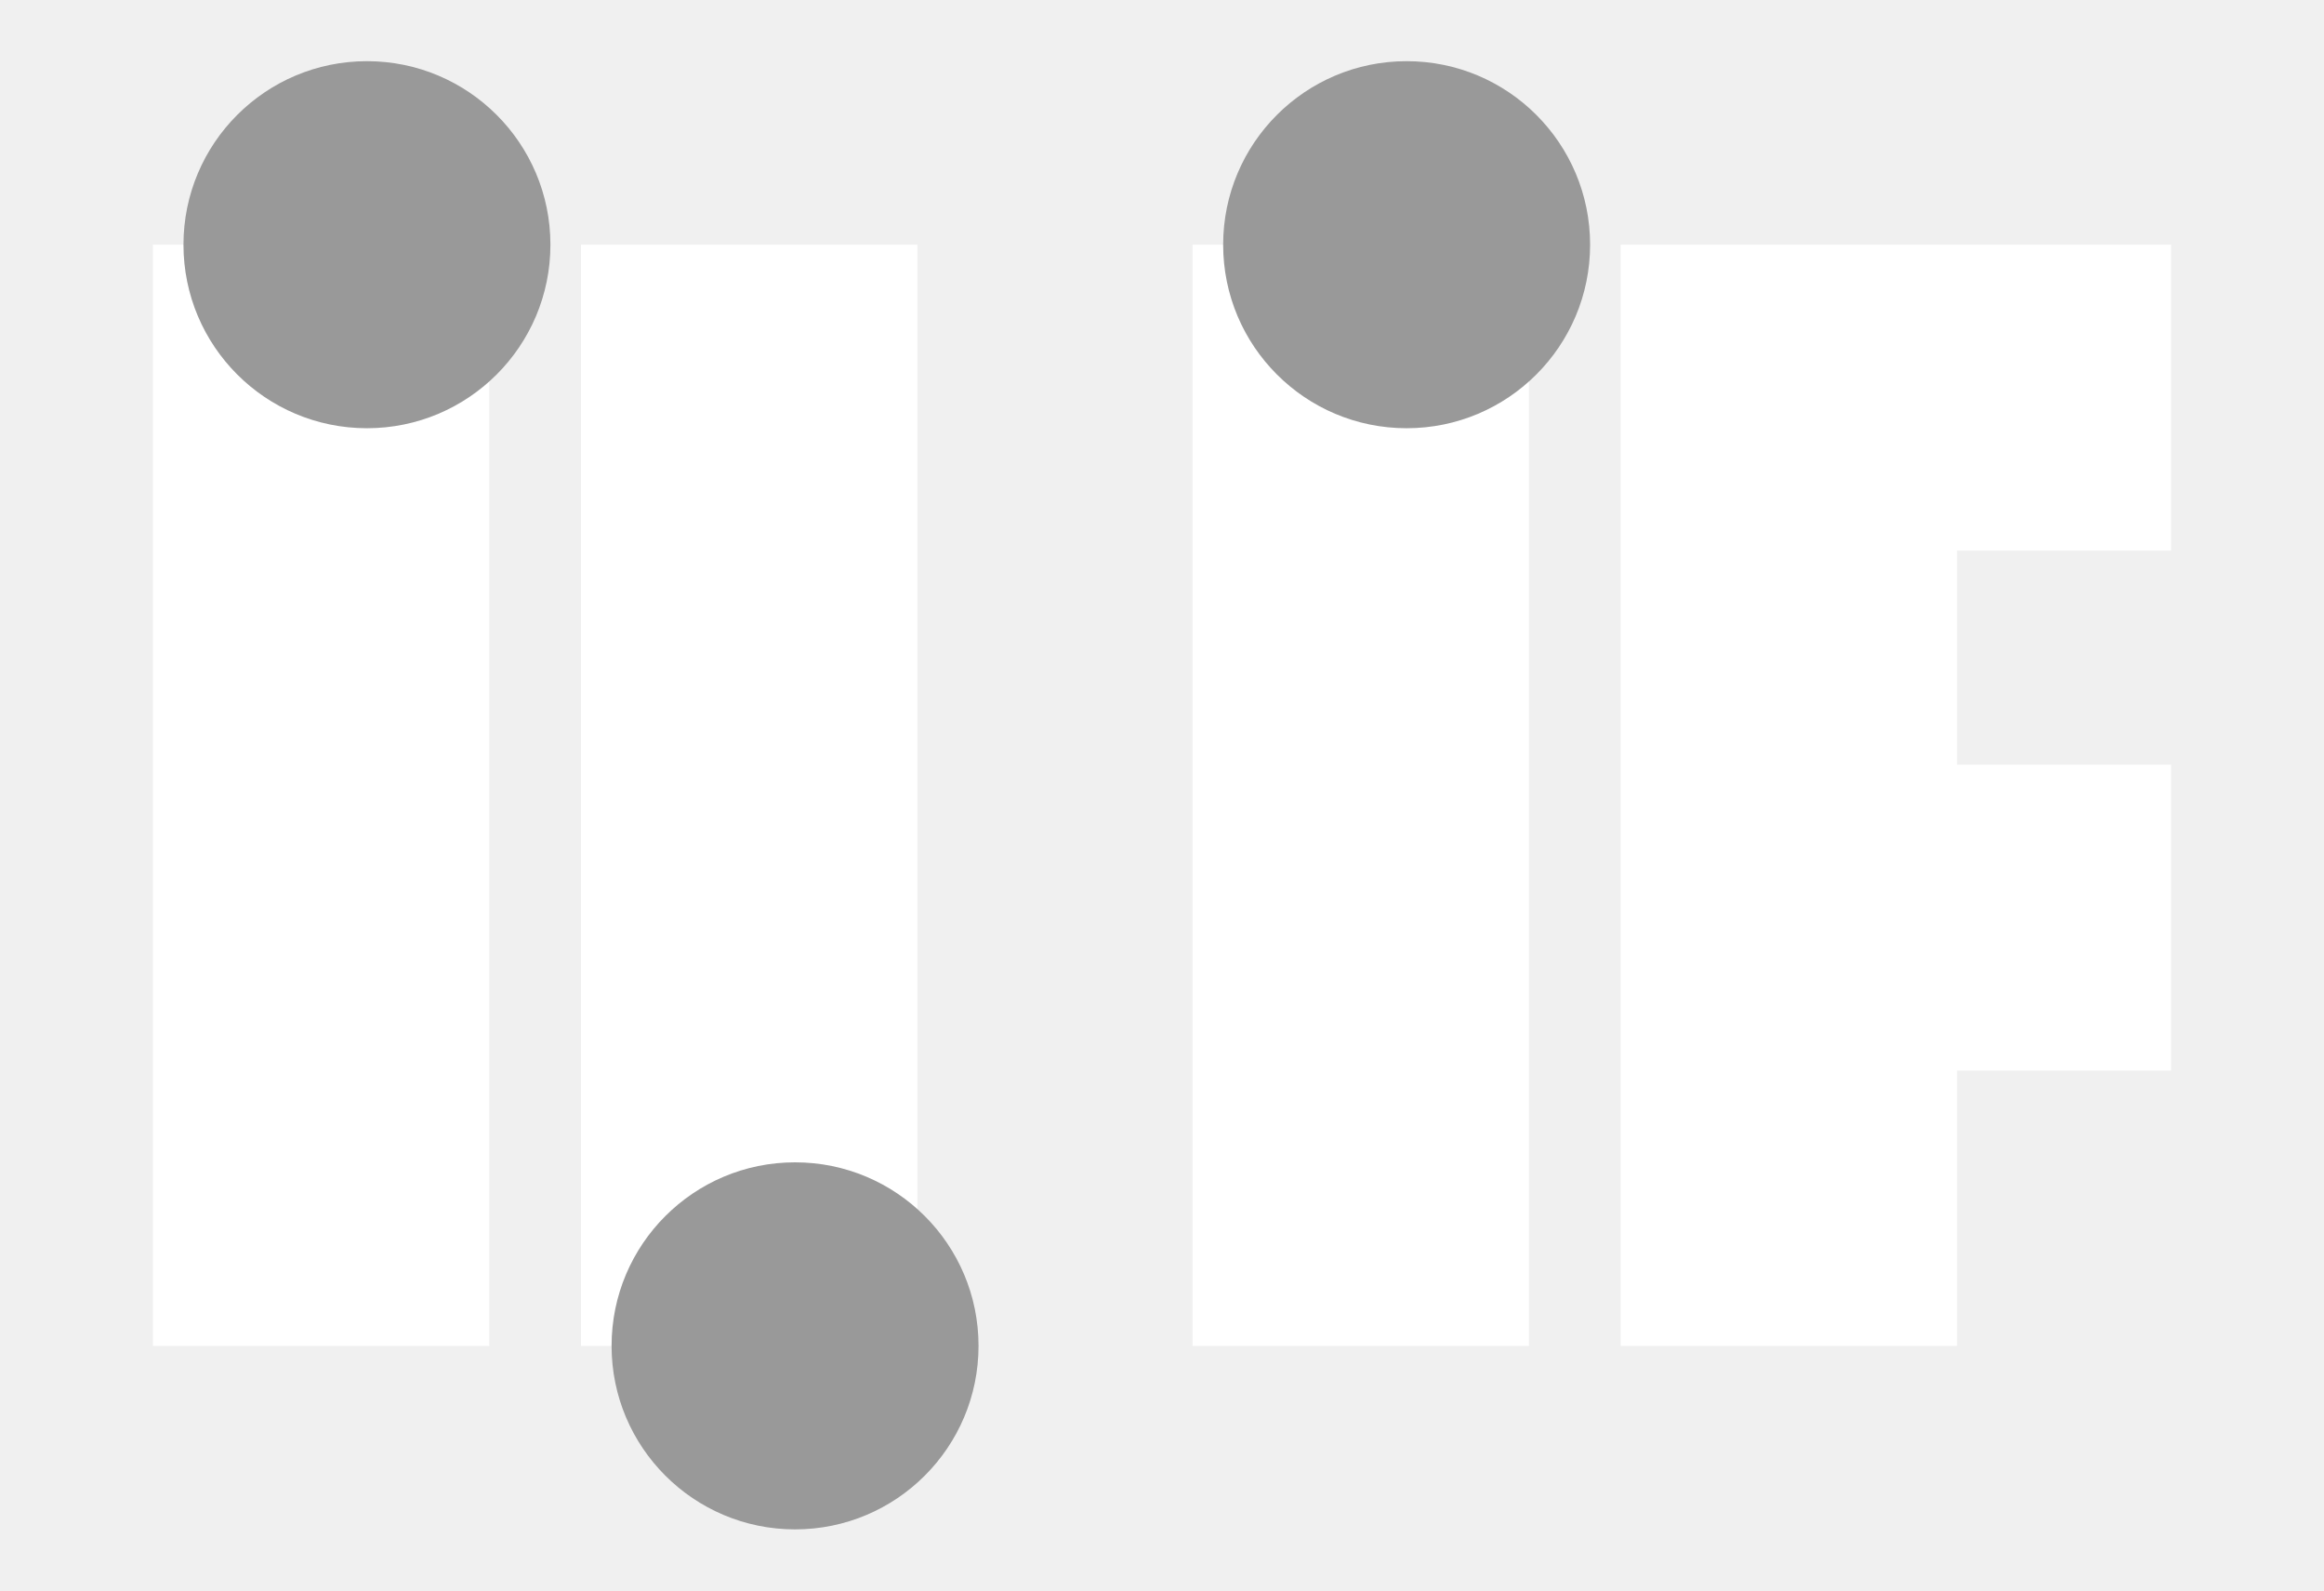
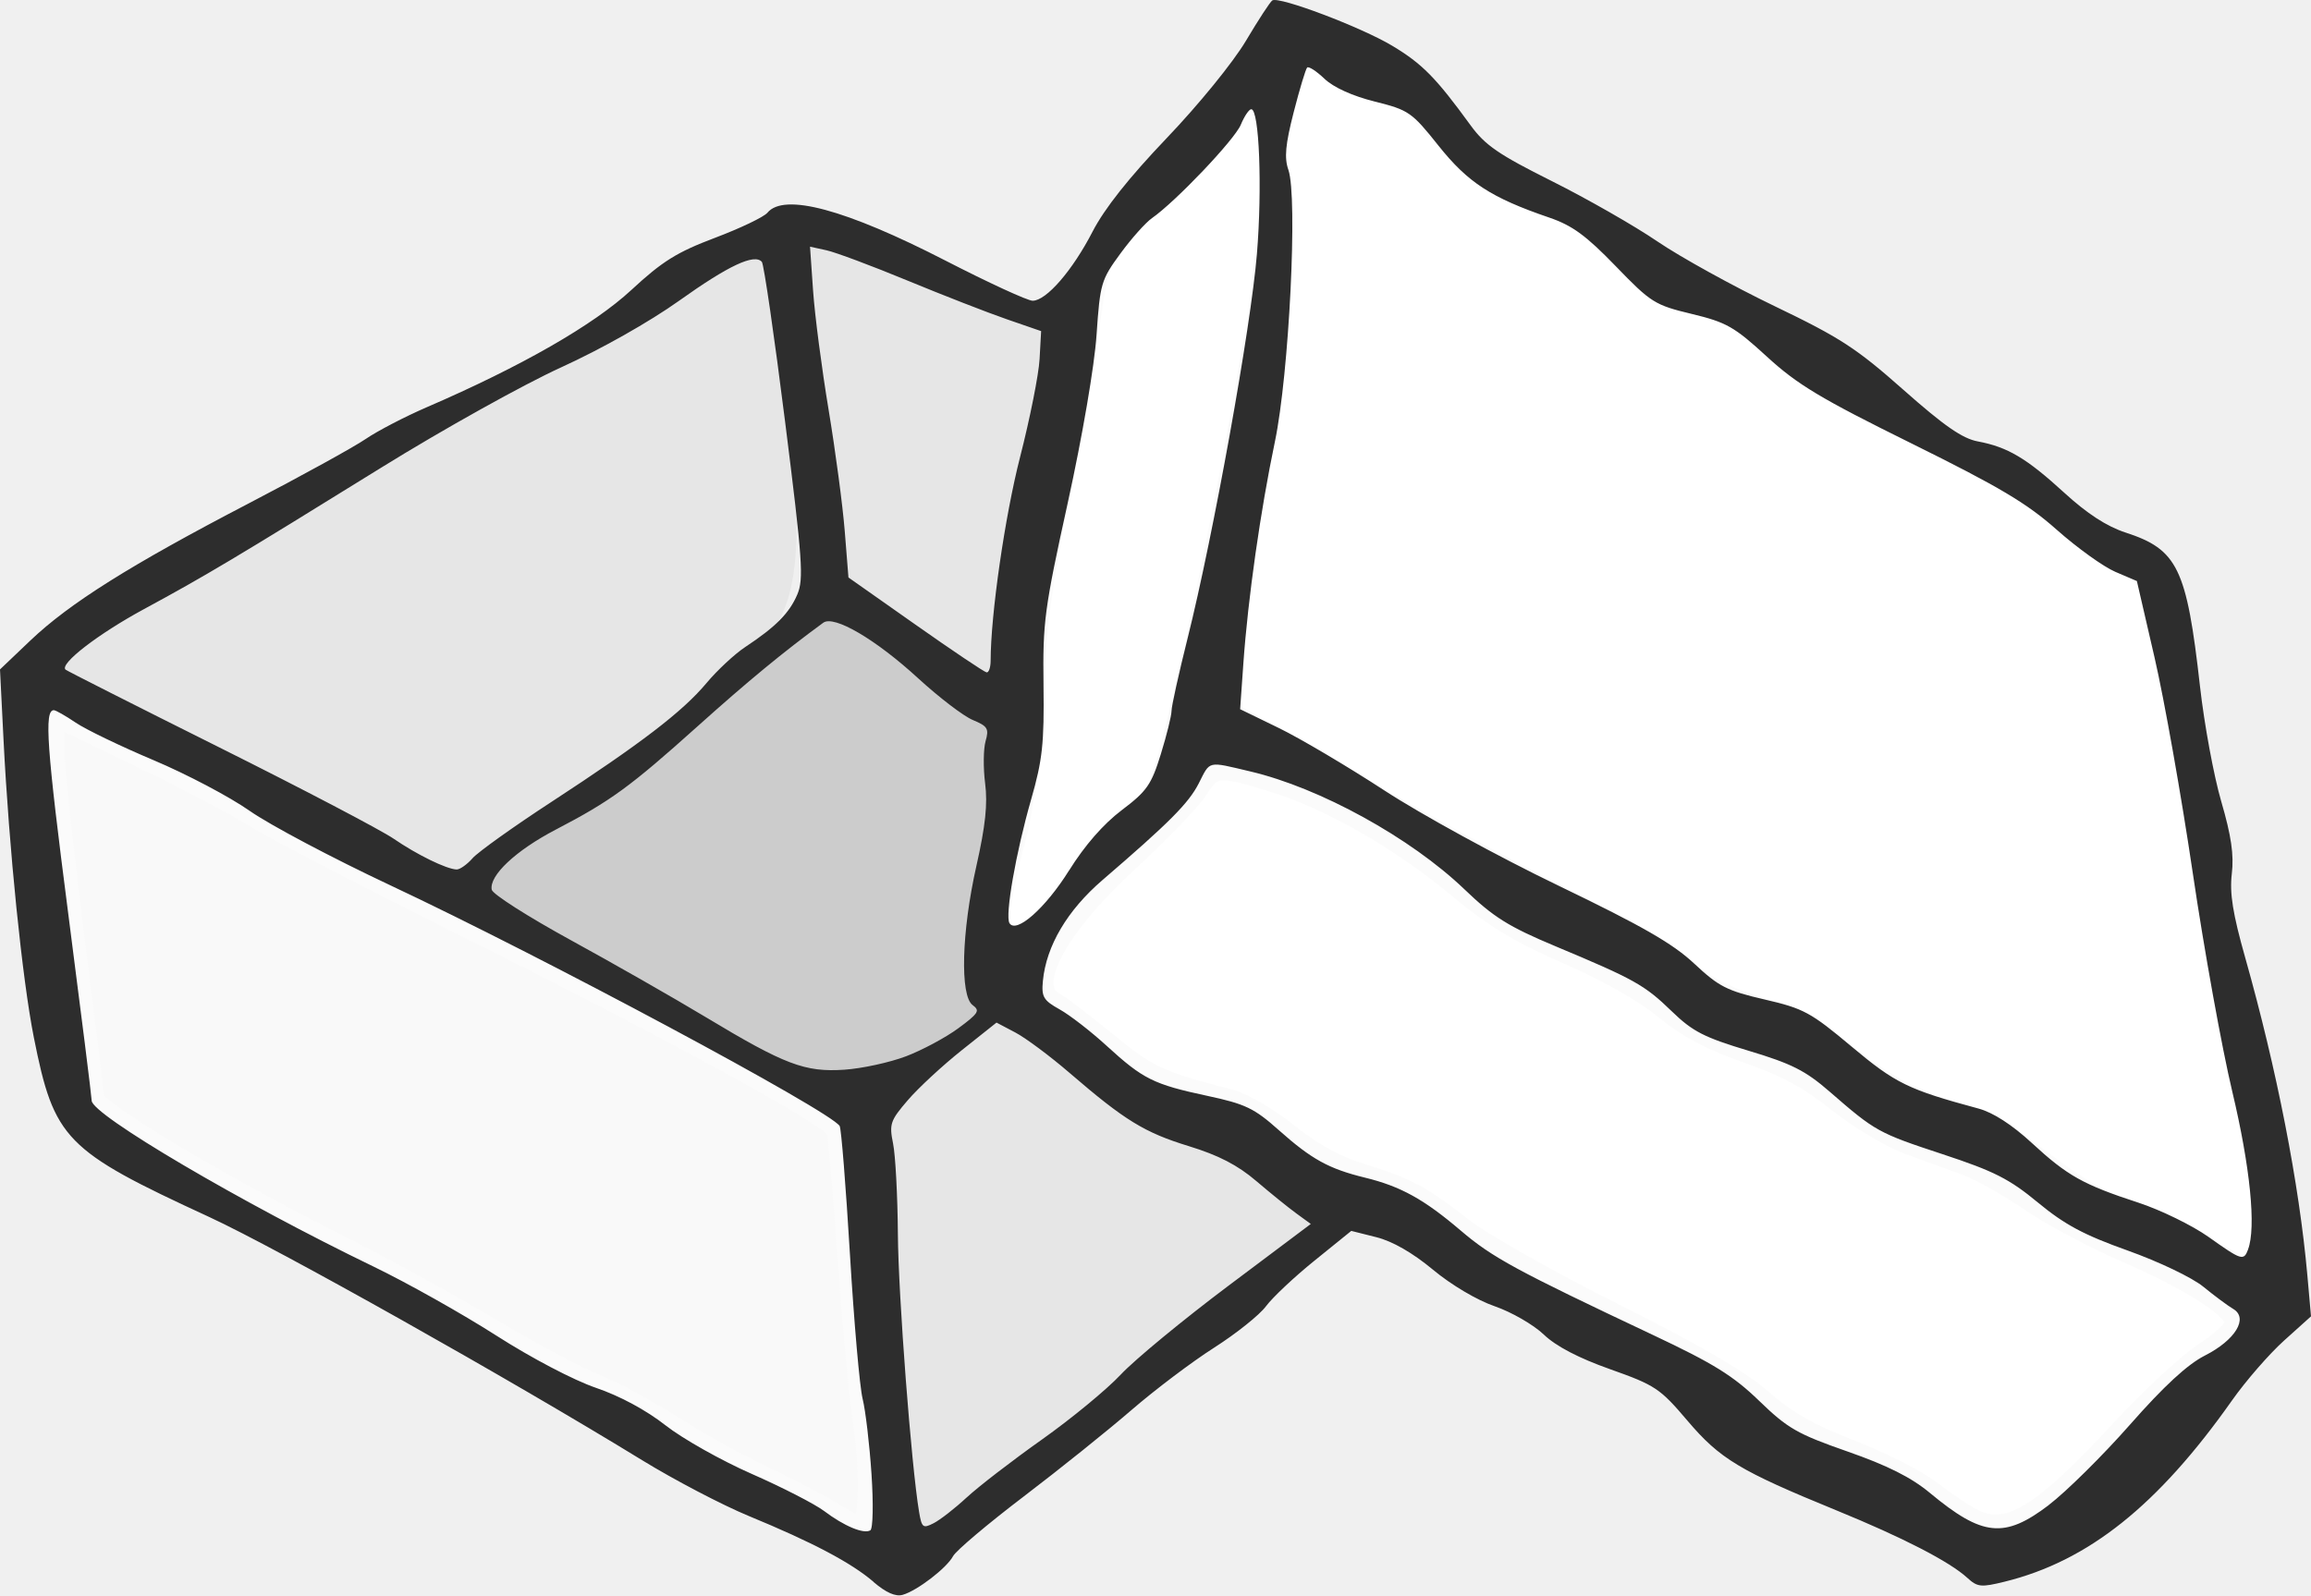
- <svg xmlns="http://www.w3.org/2000/svg" viewBox="0 0 76 52" role="img">
-   <path fill="#fff" d="M5 8h11v36H5zm14 0h11v36H19zm20 0h11v36H39zm14 0h18v10H64v7h7v10h-7v9H53z" />
-   <circle cx="12" cy="8" r="6" fill="#999" />
-   <circle cx="26" cy="44" r="6" fill="#999" />
-   <circle cx="46" cy="8" r="6" fill="#999" />
+ <svg xmlns="http://www.w3.org/2000/svg" id="Layer_2" data-name="Layer 2" viewBox="0 0 562.87 388.65">
+   <defs>
+     <style>
+       .cls-1 {
+         stroke-width: 6.21px;
+       }
+ 
+       .cls-1, .cls-2, .cls-3, .cls-4, .cls-5, .cls-6, .cls-7, .cls-8 {
+         fill-rule: evenodd;
+       }
+ 
+       .cls-1, .cls-2, .cls-4, .cls-6, .cls-7 {
+         stroke-miterlimit: 3;
+       }
+ 
+       .cls-1, .cls-3, .cls-4 {
+         fill: #e6e6e6;
+         stroke: #e6e6e6;
+       }
+ 
+       .cls-2 {
+         fill: #f9f9f9;
+         stroke-width: 5.07px;
+       }
+ 
+       .cls-2, .cls-5, .cls-7, .cls-8 {
+         stroke: #fbfbfb;
+       }
+ 
+       .cls-9 {
+         fill: #2d2d2d;
+       }
+ 
+       .cls-3 {
+         stroke-width: 3.39px;
+       }
+ 
+       .cls-3, .cls-5, .cls-8 {
+         stroke-miterlimit: 11.34;
+       }
+ 
+       .cls-4 {
+         stroke-width: 3.37px;
+       }
+ 
+       .cls-5 {
+         stroke-width: 1.47px;
+       }
+ 
+       .cls-5, .cls-7, .cls-8 {
+         fill: #fff;
+       }
+ 
+       .cls-6 {
+         fill: #ccc;
+         stroke: #ccc;
+         stroke-width: 4.54px;
+       }
+ 
+       .cls-7 {
+         stroke-width: 4.79px;
+       }
+ 
+       .cls-8 {
+         stroke-width: 1.43px;
+       }
+     </style>
+   </defs>
+   <g id="svg853">
+     <g id="layer1">
+       <path id="path2013" class="cls-2" d="M202.42,368.34c-3.05-1.91-10.64-5.88-16.86-8.82s-15.9-8.33-21.5-11.96c-5.6-3.63-14.24-8.29-19.2-10.35s-16.5-8.24-25.66-13.73-25.38-14.4-36.06-19.8c-31.87-16.12-60.32-33.25-60.34-36.33,0-.86-2.19-18.72-4.84-39.7-2.66-20.98-4.84-41.57-4.85-45.77v-7.63s20.7,10.01,20.7,10.01c11.39,5.51,24.03,12.13,28.09,14.72,4.05,2.59,24.85,13.43,46.21,24.1,56.74,28.35,94.69,49.07,95.78,52.3.28.82,1.47,14.94,2.66,31.36,1.19,16.43,2.77,33.59,3.52,38.14,1.98,12.1,1.78,27.01-.36,26.95-.95-.02-4.23-1.6-7.28-3.51Z" />
+       <path id="path2021" class="cls-1" d="M224.63,368.77c-1.19-3.52-3.51-33.11-4.97-63.34-1.23-25.41-1.17-31.73.34-34.55,1.01-1.9,6.49-7.36,12.17-12.14,12.18-10.25,10.57-10.52,29.9,5.02,12.1,9.73,16.34,12.15,30.1,17.17,6.09,2.22,24.69,15.27,24.69,17.32,0,.51-6.53,5.78-14.5,11.71-7.98,5.93-20.61,16.15-28.08,22.71-7.47,6.56-17.95,15.17-23.29,19.15-5.34,3.97-12.82,9.8-16.62,12.95-7.4,6.14-8.8,6.71-9.71,4h0Z" />
+       <path id="path2015" class="cls-7" d="M480,369.69c-2.18-1.21-6.67-4.27-9.98-6.8-3.31-2.53-12.05-6.93-19.42-9.79-9.86-3.82-15.46-7.01-21.22-12.07-5.49-4.82-16.32-11.14-36.26-21.14-15.64-7.84-32.18-17.19-36.75-20.77-10.23-8-13.62-9.81-24.97-13.32-5.99-1.85-11.77-5.03-17.53-9.66-4.73-3.8-11.14-7.55-14.25-8.35-17.28-4.43-19.83-5.62-29.92-13.86-5.72-4.68-11.49-9.09-12.83-9.81-7.09-3.81.35-17.89,18.11-34.26,7.72-7.12,15.36-15.08,16.98-17.68,3.5-5.67,4.88-5.76,18.93-1.32,13.72,4.34,30.58,14.11,44.63,25.85,8.3,6.93,14.72,10.79,26.31,15.83,9.45,4.11,18.42,9.18,23.37,13.23,5.75,4.7,11.59,7.81,20.53,10.92,9.29,3.24,14.88,6.27,21.79,11.8,5.11,4.1,12.9,8.76,17.32,10.37,4.42,1.61,10.77,3.93,14.11,5.16,3.34,1.23,10.21,5.08,15.26,8.56s15.42,9.03,23.05,12.35c16.25,7.06,27.04,13.97,27.04,17.33,0,1.36-3.13,4.39-7.28,7.06-4,2.57-13.32,11.21-20.7,19.2-19.63,21.24-27.7,25.95-36.31,21.16h0Z" />
+       <path id="path2019" class="cls-4" d="M106.03,209.15c-1.91-1.01-9.2-5.05-16.21-8.96-7.01-3.91-26.05-13.76-42.3-21.88-16.25-8.12-29.87-15.07-30.25-15.44-1.33-1.3,8.21-8.1,23.81-16.98,8.65-4.92,27.89-16.4,42.77-25.52s38.17-22.39,51.77-29.49,27.72-15.07,31.39-17.7c7.21-5.18,14.4-9.19,16.48-9.19,1.92,0,2.43,2.88,7.24,41.29q5.02,40.11-5.48,48.54c-3.52,2.8-11.07,9.48-16.79,14.84s-19.86,16.16-31.42,24c-11.56,7.84-21.78,15.17-22.71,16.3-2.09,2.51-3.83,2.55-8.29.18Z" />
+       <path id="path2025" class="cls-3" d="M222.36,151.51l-15.7-10.8-1.02-7.48c-.56-4.12-2.61-19.02-4.55-33.12-4.56-33.1-5.07-38.81-3.45-38.81.73,0,12.87,4.37,26.97,9.7,14.1,5.34,26.35,9.7,27.23,9.7,2.01,0,.86,8.85-3.74,28.82-3.74,16.19-7.88,41.76-7.88,48.62,0,2.38-.48,4.29-1.07,4.25-.59-.04-8.14-4.94-16.77-10.88h0Z" />
+       <path id="path2007" class="cls-6" d="M192.02,257.88c-6.9-3.29-68.7-38.85-70.48-40.56-2.65-2.54,4.14-8.88,17.3-16.14,5.81-3.21,16.16-10.58,22.99-16.38,27.07-22.98,38.7-32.04,41.13-32.04,3.07,0,10.68,5.02,20.96,13.83,4.2,3.6,9.34,7.64,11.44,8.99,3.66,2.36,3.81,2.93,3.81,13.99,0,6.35-.88,15.79-1.95,20.99-3.02,14.67-3.84,25.65-2.29,30.84,1.78,6,.7,7.37-10.24,12.93-6.7,3.41-10.52,4.37-18.81,4.73-6.16.27-11.81-.21-13.87-1.19h0Z" />
+       <path id="path2017" class="cls-5" d="M245.12,222.68c.55-4,2.32-12.1,3.94-18,1.95-7.11,3.35-18.66,4.16-34.24.91-17.62,2.52-29.77,6.43-48.49,2.86-13.74,6.17-32.47,7.36-41.62,2.48-19.21,3.67-21.36,20.64-37.23,5.75-5.38,12.07-12.15,14.04-15.05,1.97-2.9,4.08-5.28,4.68-5.28,1.97-.02,1.16,33.76-1.2,49.76-5.02,34.06-18.29,99.09-23.49,115.06-1.57,4.82-4.14,8.43-8.62,12.11-3.51,2.88-8.87,8.72-11.9,12.97-6.62,9.27-13.9,17.28-15.71,17.28-.73,0-.88-3.21-.32-7.28h0Z" />
+       <path id="path2037" class="cls-8" d="M538.59,302.37c-5-3.07-13.21-6.95-18.26-8.63-8.63-2.87-12.9-5.44-27.77-16.74-3.37-2.56-10.17-5.9-15.1-7.43-11.46-3.54-17.7-6.94-28.86-15.77-6.62-5.24-11.77-7.91-19.54-10.17-7.53-2.19-12.7-4.82-18.08-9.23-4.14-3.39-19.16-12.09-33.37-19.32-14.21-7.23-35.17-18.76-46.57-25.61-11.4-6.85-23.47-13.84-26.81-15.52-4.92-2.48-6.08-3.8-6.08-6.97,0-6.95,4.14-39.18,7.06-54.93,4.04-21.8,6.32-50.68,5.39-68.2-.59-11.03-.21-17.41,1.41-23.93l2.21-8.9,3.49,2.74c1.92,1.51,7.56,4.09,12.54,5.75,7.65,2.54,10.2,4.32,16.39,11.43,5.3,6.09,10.15,9.83,17.51,13.51,5.6,2.8,11,5.09,12.01,5.09s6.96,4.71,13.24,10.46c9.87,9.05,12.65,10.8,20.7,12.97,7.21,1.95,11.34,4.24,18.39,10.23,5.82,4.94,18.26,12.48,34.56,20.95,14.37,7.47,30.98,17.39,38.12,22.77,6.96,5.25,14.55,10.52,16.86,11.71,3.84,1.98,4.49,3.46,7.39,16.89,1.75,8.09,6.01,31.75,9.47,52.57,3.46,20.82,8.24,47.31,10.62,58.87,4.04,19.59,5.75,41.21,3.26,41.06-.59-.04-5.16-2.58-10.16-5.65h0Z" />
+       <path id="path2003" class="cls-9" d="M212.77,385.39c-5.48-4.69-14.85-9.64-30.44-16.07-6.41-2.65-18.07-8.75-25.91-13.56-32.28-19.81-88.91-51.63-105.47-59.27-35.16-16.22-37.76-18.88-42.72-43.8-2.81-14.12-6.04-45.95-7.38-72.65l-.85-16.95,7.37-7.02c9.55-9.1,24.4-18.43,53.21-33.43,12.81-6.67,25.62-13.73,28.47-15.68,2.85-1.95,9.55-5.44,14.9-7.75,23.08-9.97,40.62-20.03,49.83-28.57,7.54-6.98,11.07-9.19,20.34-12.69,6.17-2.33,11.93-5.08,12.79-6.12,4.05-4.89,19.04-.85,43.43,11.69,10.42,5.36,19.95,9.75,21.17,9.75,3.33,0,9.72-7.38,14.59-16.83,2.91-5.64,8.86-13.15,18.09-22.82,7.77-8.13,16.16-18.44,19.27-23.68,3.03-5.1,5.92-9.53,6.43-9.84,1.68-1.04,21.61,6.5,29.19,11.04,7.33,4.4,10.63,7.75,19.09,19.38,3.53,4.86,6.84,7.13,19.79,13.6,8.55,4.28,20.13,10.89,25.73,14.71,5.6,3.81,18.42,10.89,28.5,15.74,16.01,7.69,19.97,10.27,31.43,20.42,9.88,8.75,14.34,11.85,18.09,12.55,7.28,1.37,11.86,4.08,21.06,12.5,5.57,5.1,10.36,8.21,14.9,9.69,12.71,4.13,14.92,8.68,18.16,37.47,1.04,9.26,3.38,21.92,5.2,28.13,2.42,8.3,3.1,12.95,2.55,17.55-.56,4.75.23,9.69,3.27,20.45,7.68,27.19,13.15,55.1,15.13,77.34l.89,10.03-6.55,5.89c-3.6,3.24-9.31,9.8-12.68,14.58-18.06,25.63-35.04,39.17-55.42,44.18-5.72,1.41-6.59,1.32-9.07-.95-4.32-3.96-15.74-9.84-31.89-16.44-23.5-9.61-28.36-12.53-36.27-21.85-6.68-7.87-7.85-8.64-18.79-12.52-7.73-2.74-13.2-5.59-16.21-8.47-2.5-2.39-7.88-5.48-11.94-6.88-4.31-1.48-10.57-5.19-15.04-8.91-4.93-4.1-9.83-6.92-13.77-7.91l-6.12-1.54-8.95,7.24c-4.93,3.98-10.24,8.98-11.82,11.11-1.57,2.13-7.26,6.67-12.63,10.1-5.37,3.42-14.43,10.26-20.13,15.19-5.7,4.93-17.52,14.42-26.27,21.08s-16.48,13.19-17.18,14.51c-1.55,2.9-8.69,8.39-12.26,9.43-1.75.51-4.06-.51-7.13-3.13h0ZM212.26,359.06c-.48-7.2-1.45-15.42-2.16-18.27s-2.1-18.71-3.09-35.25c-.99-16.54-2.11-30.58-2.5-31.21-2.27-3.68-72.41-41.26-109.52-58.68-13.92-6.54-29.3-14.68-34.17-18.1-4.87-3.42-15.38-8.96-23.35-12.32s-16.53-7.48-19.01-9.16-4.89-3.05-5.35-3.05c-2.38,0-1.74,9,3.5,49.49,3.15,24.31,5.72,44.85,5.72,45.64,0,3.4,36.44,24.86,68.66,40.43,8.19,3.96,21.62,11.51,29.84,16.77,8.56,5.49,18.94,10.93,24.31,12.76,5.82,1.98,12.24,5.44,16.94,9.13,4.16,3.27,13.63,8.6,21.03,11.85s15.33,7.32,17.62,9.04c4.86,3.67,9.63,5.67,11.25,4.7.64-.38.77-6.47.28-13.77h0ZM235.45,364.83c2.85-2.65,11.07-8.98,18.27-14.08,7.2-5.1,15.85-12.23,19.24-15.85,3.38-3.62,15.18-13.35,26.22-21.64l20.08-15.07-3.5-2.55c-1.93-1.4-6.34-4.97-9.81-7.93-4.51-3.85-9.17-6.26-16.38-8.47-10.82-3.32-15.61-6.26-29.04-17.83-4.73-4.08-10.68-8.51-13.21-9.85l-4.61-2.43-8.47,6.74c-4.66,3.71-10.57,9.18-13.12,12.15-4.29,4.99-4.57,5.81-3.6,10.59.58,2.85,1.1,12.76,1.17,22.02.1,14.97,3.27,56.44,5.16,67.7.65,3.87.95,4.1,3.56,2.76,1.57-.8,5.19-3.62,8.04-6.27h0ZM499,366.66c4.24-3.23,13.14-12.03,19.77-19.56,8.28-9.41,14-14.69,18.26-16.85,7.43-3.78,10.67-9.12,6.89-11.36-1.32-.78-4.6-3.22-7.28-5.41-2.74-2.24-10.82-6.1-18.43-8.82-10.65-3.79-15.33-6.3-21.84-11.68-6.98-5.77-10.65-7.63-23.19-11.77-15.74-5.19-16.39-5.55-27.55-15.25-5.9-5.13-9.22-6.81-19.78-9.98-10.79-3.24-13.58-4.67-18.63-9.56-6.67-6.46-9.05-7.8-28.38-15.89-11.44-4.79-15.06-7.06-22.17-13.88-13.08-12.54-35.17-24.71-52.12-28.7-10.61-2.5-9.72-2.71-12.59,2.92-2.45,4.81-7.17,9.54-23.42,23.52-8.6,7.4-13.72,16.06-14.53,24.59-.37,3.89.12,4.73,4.08,6.94,2.48,1.38,7.65,5.39,11.49,8.91,8.84,8.08,11.39,9.35,24.43,12.14,9.35,2,11.45,3.01,17.49,8.39,7.94,7.07,12.18,9.41,20.97,11.55,8.68,2.12,14.37,5.27,23.33,12.91,7.68,6.55,13.47,9.69,46.78,25.41,14.78,6.97,19.58,9.95,25.91,16.08,6.92,6.7,9.28,8.05,21.47,12.31,9.78,3.42,15.53,6.31,20.08,10.09,12.82,10.65,18.14,11.19,28.96,2.97h0ZM547.53,304.41c2.02-5.26.53-20.16-3.83-38.45-2.54-10.65-6.87-34.6-9.62-53.23-2.75-18.63-6.94-42.27-9.31-52.52l-4.31-18.65-5.26-2.25c-2.89-1.24-9.3-5.85-14.25-10.24-7.3-6.48-13.96-10.44-35.39-21.04-22.18-10.96-27.81-14.35-35.23-21.16-7.92-7.26-9.82-8.35-18.3-10.39-8.99-2.16-9.91-2.74-18.53-11.66-7.18-7.43-10.55-9.89-16.16-11.81-14.11-4.82-19.82-8.53-26.96-17.5-6.53-8.2-7.25-8.7-15.55-10.77-5.43-1.36-10.03-3.44-12.25-5.56-1.95-1.86-3.85-3.09-4.21-2.72-.36.36-1.84,5.26-3.28,10.89-2.02,7.88-2.31,11.11-1.29,14.03,2.31,6.63.17,49.73-3.28,66.21-3.51,16.73-6.57,38.23-7.68,53.97l-.79,11.22,9.45,4.6c5.2,2.53,16.74,9.36,25.64,15.17,9,5.88,27.88,16.21,42.5,23.25,20.44,9.85,27.8,14.08,33.04,18.99,5.94,5.57,7.96,6.6,17.1,8.71,9.53,2.2,11.23,3.12,21.19,11.47,10.7,8.98,13.82,10.5,30.93,15.11,3.53.95,8.13,3.92,12.96,8.37,8.68,8.01,12.51,10.16,25.96,14.55,5.41,1.77,13.09,5.52,17.06,8.33,8.14,5.78,8.58,5.91,9.67,3.07ZM220.61,257.37c3.95-1.5,9.71-4.58,12.79-6.85,4.9-3.6,5.34-4.31,3.5-5.65-3.12-2.28-2.7-17.91.92-33.94,2.2-9.76,2.76-15.06,2.12-20.08-.48-3.75-.43-8.38.11-10.28.87-3.05.51-3.65-3.1-5.15-2.25-.93-8.23-5.5-13.3-10.15-10.35-9.51-20.52-15.47-23.13-13.56-9.75,7.14-18.38,14.26-30.64,25.26-16.45,14.76-21.13,18.17-34.54,25.16-9.72,5.07-16.25,11.2-15.57,14.63.21,1.08,8.84,6.58,19.17,12.24,10.33,5.65,25.17,14.12,32.98,18.82,19.23,11.58,24.14,13.44,33.74,12.79,4.28-.29,11.01-1.75,14.96-3.25h0ZM260.37,212.1c3.84-6.16,8.37-11.34,12.85-14.73,6.12-4.62,7.21-6.19,9.51-13.63,1.43-4.62,2.6-9.36,2.61-10.54,0-1.17,1.77-9.13,3.91-17.68,6.27-25.05,15.44-75.86,16.89-93.67,1.32-16.13.57-35.24-1.38-35.24-.54,0-1.69,1.7-2.55,3.78-1.5,3.63-15.84,18.71-21.63,22.75-1.54,1.07-5.01,4.96-7.7,8.64-4.68,6.38-4.95,7.28-5.8,19.76-.52,7.63-3.44,24.69-7.01,40.94-5.69,25.87-6.11,29.03-5.91,44.45.18,14.24-.25,18.2-3.02,27.85-3.71,12.92-6.4,28.29-5.27,30.13,1.64,2.65,8.79-3.68,14.5-12.83h0ZM115.09,209.09c1.36-1.53,9.97-7.69,19.14-13.67,21.95-14.33,32.07-22.09,37.85-29.01,2.61-3.12,6.86-7.08,9.45-8.79,7.42-4.91,10.73-8.25,12.66-12.78,1.6-3.75,1.28-8.34-2.97-42.1-2.62-20.84-5.17-38.36-5.66-38.94-1.8-2.08-8.13.89-20.13,9.45-7.22,5.15-19.03,11.82-28.76,16.25-9.08,4.13-28.76,15.1-43.72,24.37-35.79,22.17-42.96,26.45-57.87,34.52-11.19,6.06-20.62,13.34-19.12,14.75.3.28,17.17,8.82,37.48,18.96,20.31,10.14,39.4,20.15,42.43,22.23,5.68,3.9,12.85,7.41,15.34,7.5.78.03,2.53-1.2,3.89-2.74h0ZM241.28,161.03c.01-11.29,3.47-35.23,7.16-49.63,2.41-9.41,4.56-20.17,4.76-23.92l.38-6.81-8.42-2.91c-4.63-1.6-15.48-5.83-24.12-9.4-8.63-3.57-17.51-6.89-19.72-7.38l-4.03-.88.75,10.78c.41,5.93,2.11,18.95,3.77,28.92,1.66,9.98,3.43,23.26,3.93,29.51l.91,11.38,16.34,11.5c8.99,6.33,16.77,11.56,17.31,11.62.53.06.97-1.2.98-2.8h0Z" />
+     </g>
+   </g>
</svg>
